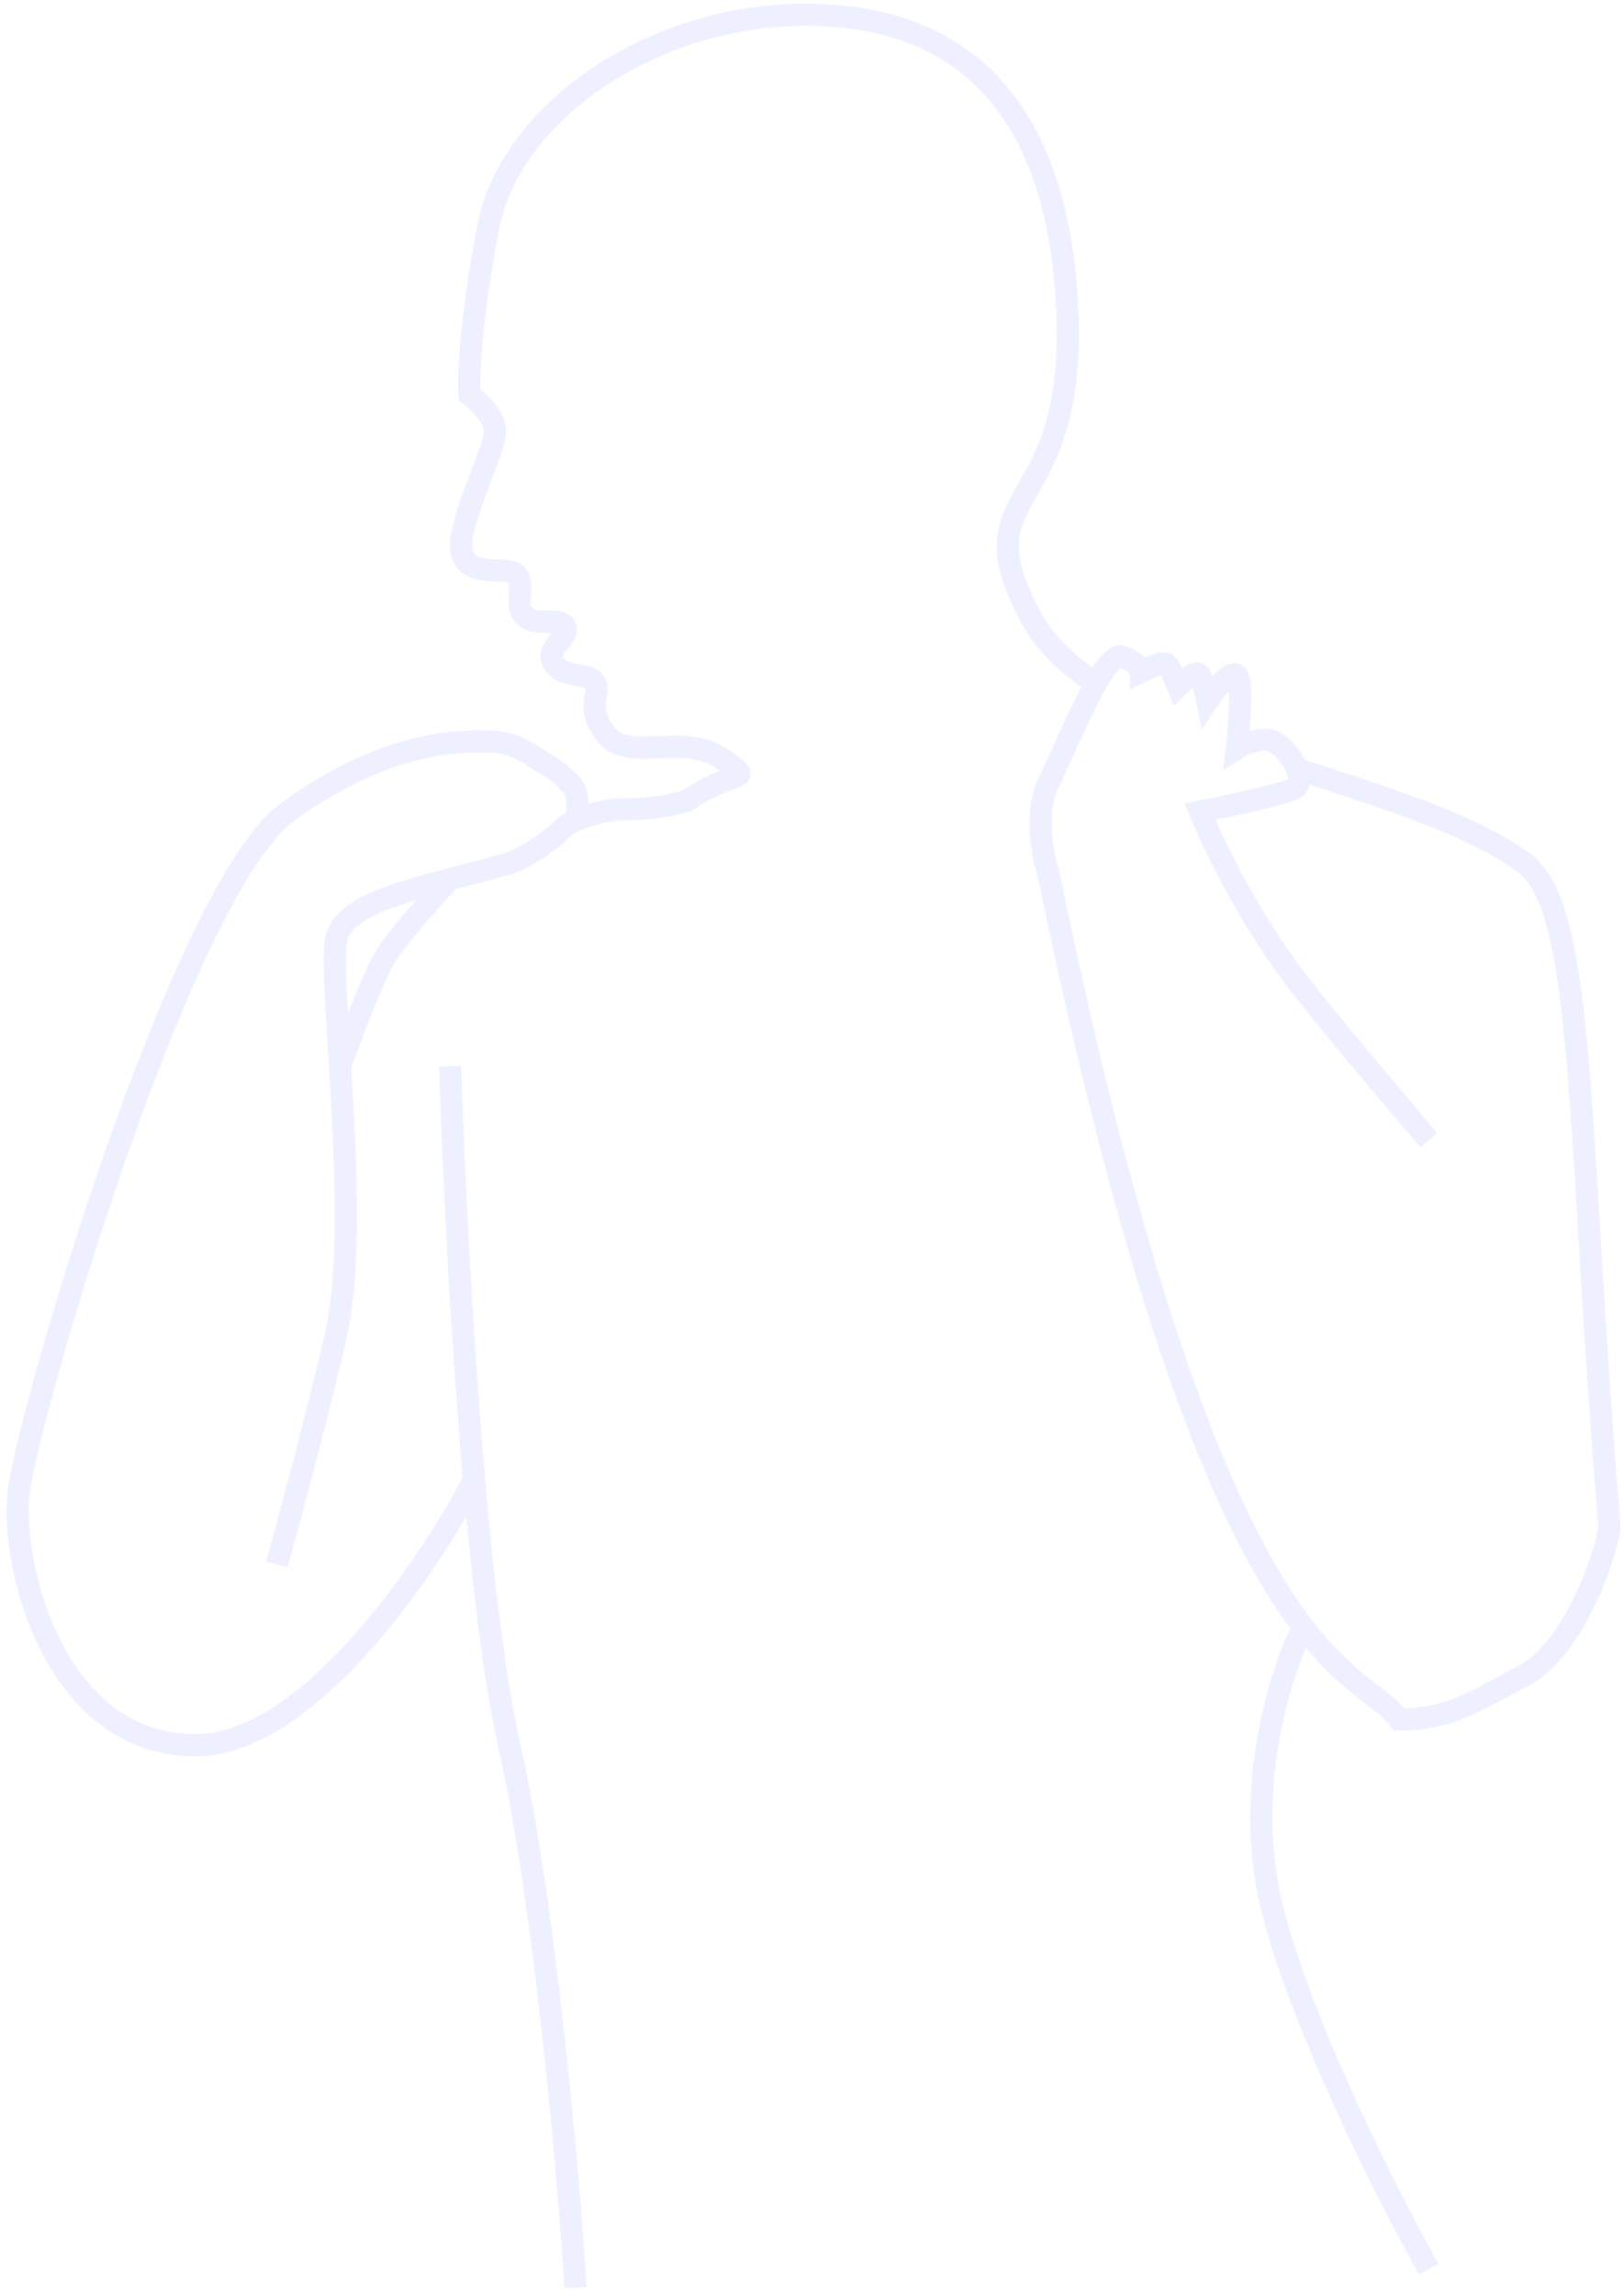
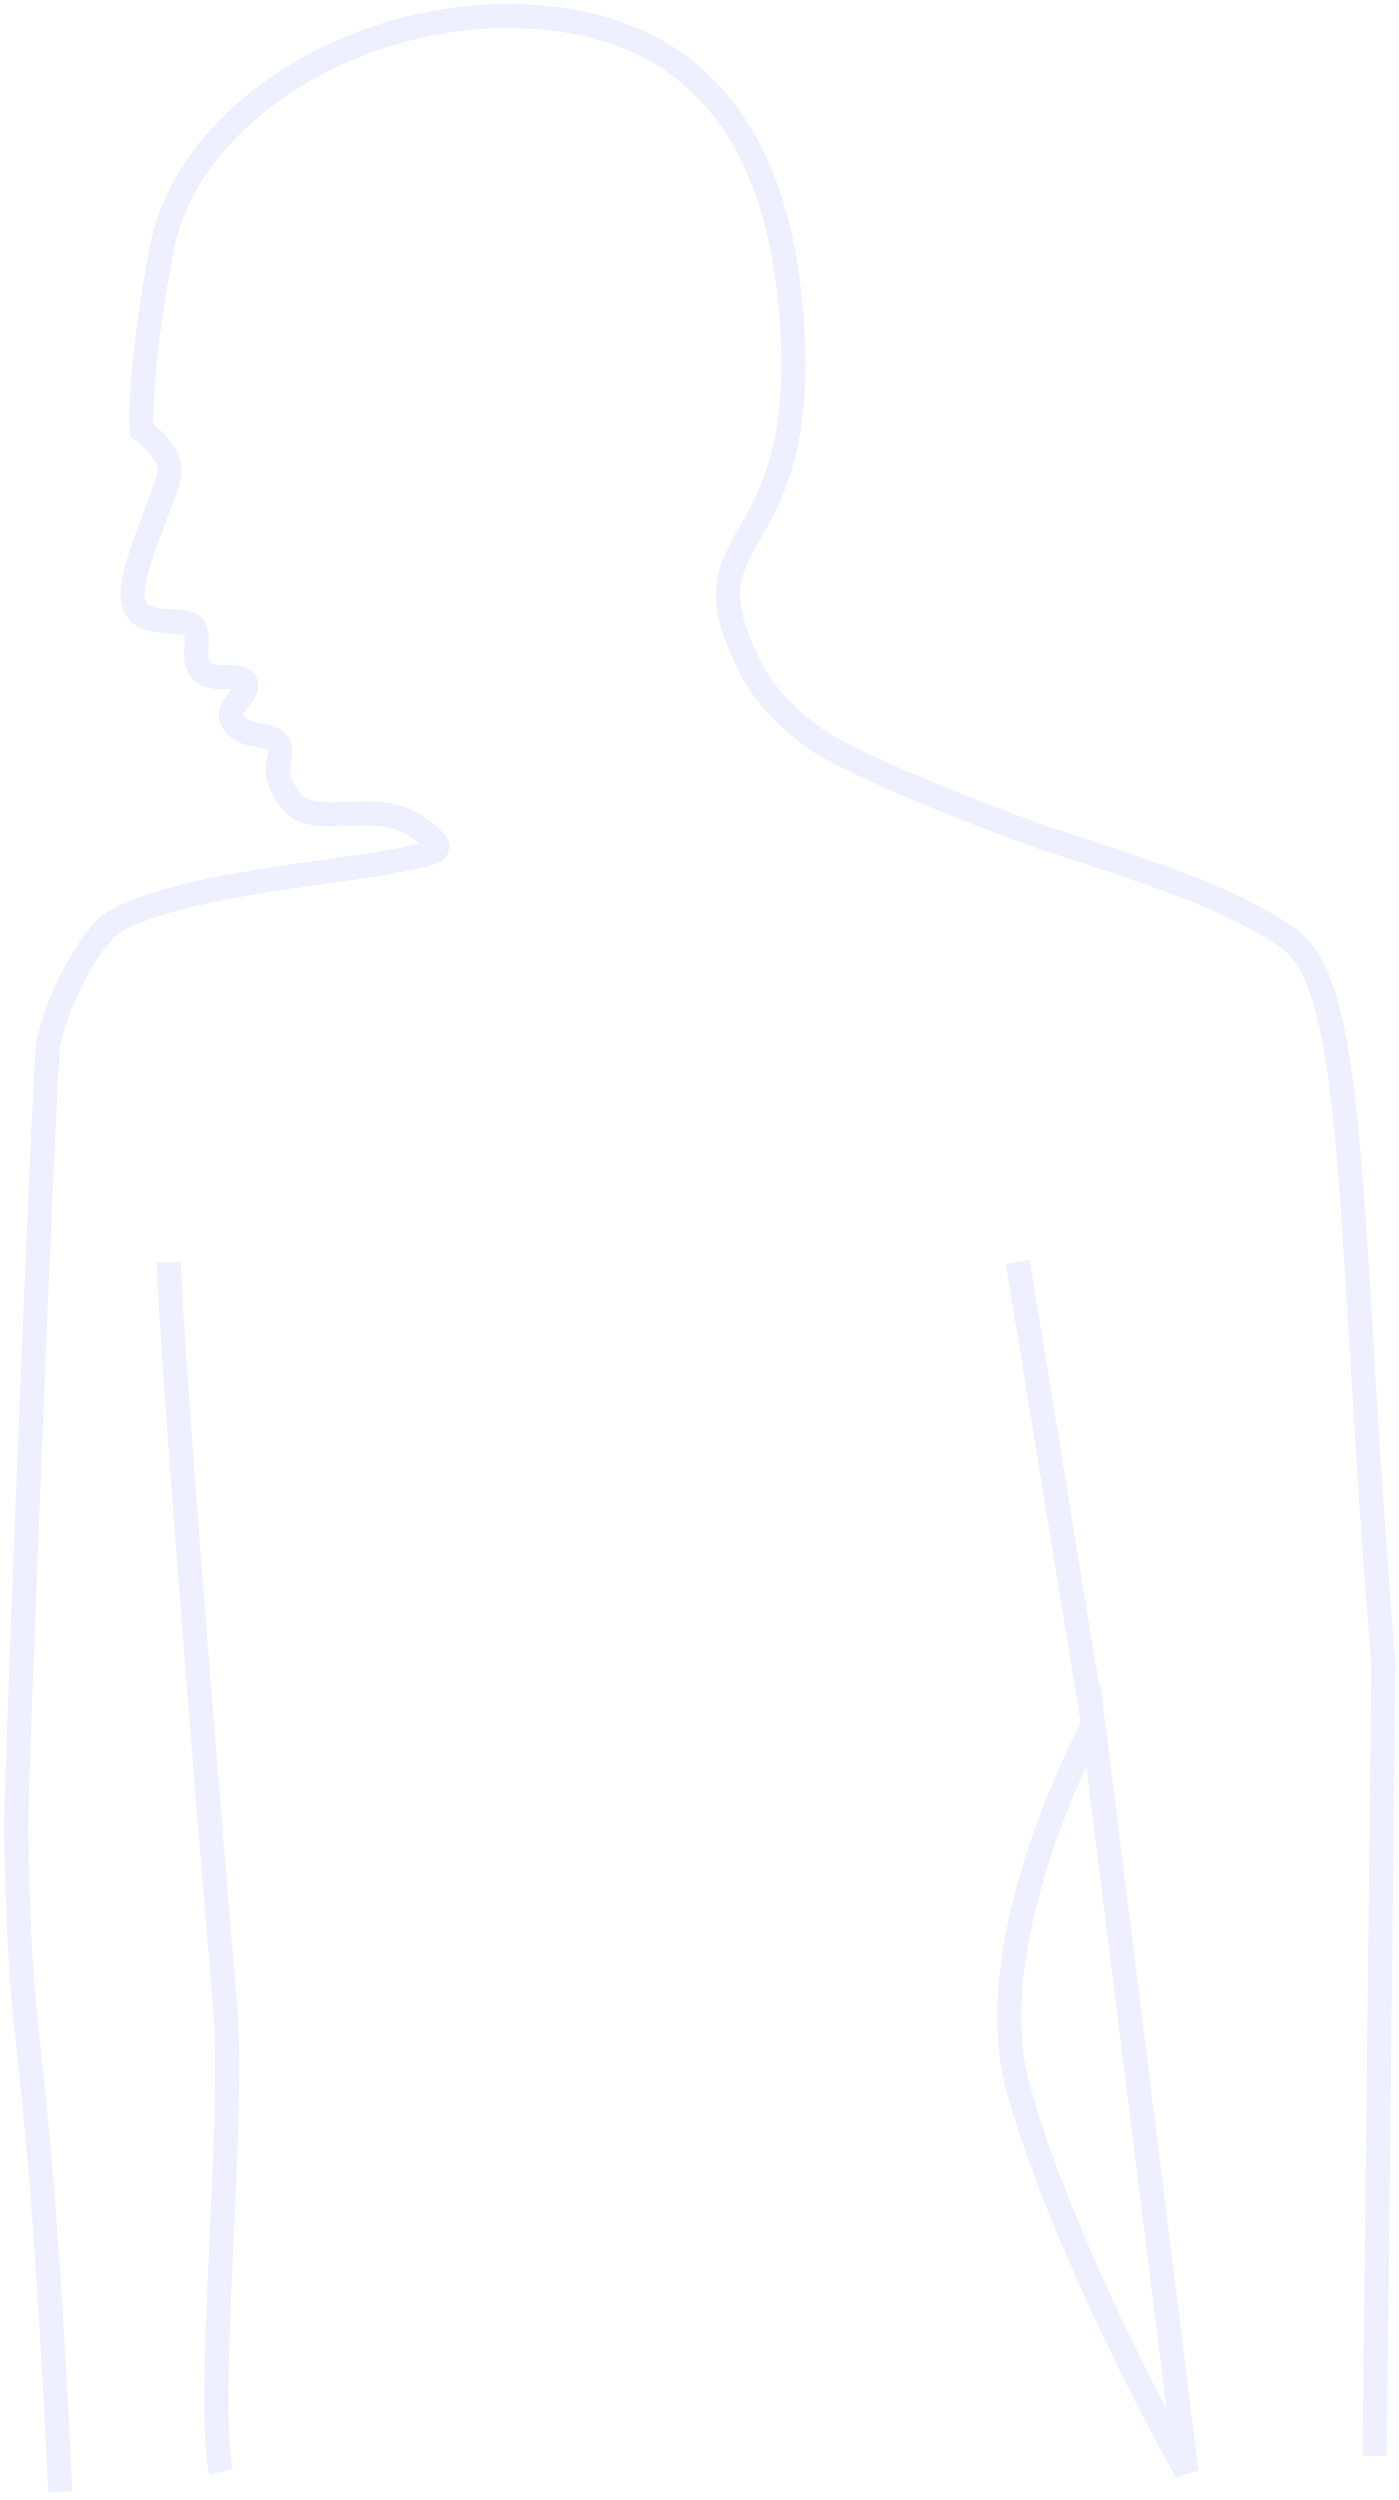
- <svg xmlns="http://www.w3.org/2000/svg" width="220" height="311" viewBox="0 0 220 311" fill="none">
-   <path d="M193.605 154.5C187.772 147.667 175.605 133.2 173.605 130C168.005 122 163.939 113.333 162.605 110C165.939 109.333 173.105 107.8 175.105 107C177.605 106 174.605 101.436 172.605 100.5C171.005 99.751 168.605 100.812 167.605 101.436C167.939 98.457 168.405 92.3 167.605 91.5C166.805 90.7 164.605 93.5 163.605 95C163.439 94.167 163.005 92.3 162.605 91.5C162.205 90.7 160.439 92.167 159.605 93C159.272 92.167 158.505 90.4 158.105 90C157.705 89.6 155.605 90.5 154.605 91C154.605 90.667 154.105 89.8 152.105 89C151.168 88.625 149.878 90.219 148.501 92.622M176.607 220.5C167.674 208.855 155.415 183.272 142.105 118.5C141.272 116 140.105 110 142.105 106C143.668 102.875 146.206 96.626 148.501 92.622M176.607 220.5C182.776 228.541 187.359 229.936 189.605 233C196.105 233 199.105 231 206.605 227C212.997 223.591 217.439 211.5 218.105 207C213.687 154.109 215 123.296 206.605 117C199.572 111.725 187.61 108.092 175.606 104.148M176.607 220.5C173.44 226.667 168.205 243.1 172.605 259.5C177.005 275.9 188.439 298.333 193.605 307.5M78 310C77 294.333 73.8 257.7 69 236.5C67.045 227.868 65.466 214.633 64.237 200.5M61 144.5C61.395 157.443 62.446 179.923 64.237 200.5M64.237 200.5C57.991 212.5 41.7 236.5 26.5 236.5C7.5 236.5 1.5 212.5 2.5 202.5C3.5 192.5 24.5 120.5 39 110C53.5 99.5 64 100.5 66.5 100.5C69.3 100.5 72 102.167 73 103C75.4 104.2 76.666 105.5 77 106C78.6 106.8 78.333 109.802 78 111.203M78 111.203C84.462 108.468 85.264 110.719 93.105 108.5C99.605 104 102.505 106.2 98.105 103C92.605 99 85.105 103.5 82.105 99.5C79.105 95.5 81.605 94 80.605 92.5C79.605 91 76.605 92 75.105 90C73.605 88 77.105 86.5 76.605 85C76.105 83.5 72.605 85 71.105 83.5C69.605 82 71.105 79.5 70.105 78C69.105 76.5 63.606 78.5 62.606 75C61.606 71.5 67.106 61 67.106 58.5C67.106 56.5 64.772 54.333 63.606 53.5C63.439 51.333 63.706 43.8 66.106 31C69.106 15 88.606 2 109.106 2C128.605 2 143.105 12.5 144.605 41.5C146.105 70.5 130.105 65.5 139.605 83.5C141.476 87.044 144.588 90.027 148.501 92.622M78 111.203C77.183 111.549 76.505 111.975 76 112.5C75 113.5 72.2 115.8 69 117C66.181 117.789 63.489 118.477 61 119.131M37.5 212C39 206.667 42.7 193 45.5 181C47.593 172.028 46.825 156.615 46.083 144.5M61 119.131C52.448 121.38 46.275 123.24 45.5 127.5C45.098 129.71 45.584 136.361 46.083 144.5M61 119.131C58.666 121.588 53.6 127.2 52 130C50.4 132.8 47.389 140.833 46.083 144.5" stroke="#EEEFFF" stroke-width="3" />
+ <svg xmlns="http://www.w3.org/2000/svg" width="174" height="311" viewBox="0 0 174 311" fill="none">
+   <path d="M135.999 214.5C132.832 220.667 122.205 243.1 126.605 259.5C131.005 275.9 142.438 298.333 147.605 307.5L135.999 214.5ZM135.999 214.5L126.605 157M27.5 307.5C25.546 298.868 29.23 263.633 28 249.5C26.912 237 21.395 169.943 21 157M170.999 305.5L172.105 207C167.686 154.109 169 123.296 160.605 117C153.571 111.725 141.61 108.092 129.605 104.148C123.403 101.932 109.3 96.525 102.5 92.622C98.587 90.027 95.475 87.044 93.605 83.5C84.105 65.5 100.105 70.5 98.605 41.5C97.105 12.5 82.605 2 63.105 2C42.605 2 23.105 15 20.105 31C17.705 43.8 17.438 51.333 17.605 53.5C18.772 54.333 21.105 56.5 21.105 58.5C21.105 61 15.605 71.5 16.605 75C17.605 78.5 23.105 76.5 24.105 78C25.105 79.5 23.605 82 25.105 83.5C26.605 85 30.105 83.5 30.605 85C31.105 86.5 27.605 88 29.105 90C30.605 92 33.605 91 34.605 92.5C35.605 94 33.105 95.5 36.105 99.5C39.105 103.5 46.605 99 52.105 103C56.505 106.2 54.499 106 46.999 107.5C36.999 109 21.999 110.5 14.499 114.5C11.165 116.279 6.808 125.142 5.999 130C5.5 133 2 222 2 227C2.501 260 4.499 247 7.499 310" stroke="#EEEFFF" stroke-width="3" />
</svg>
